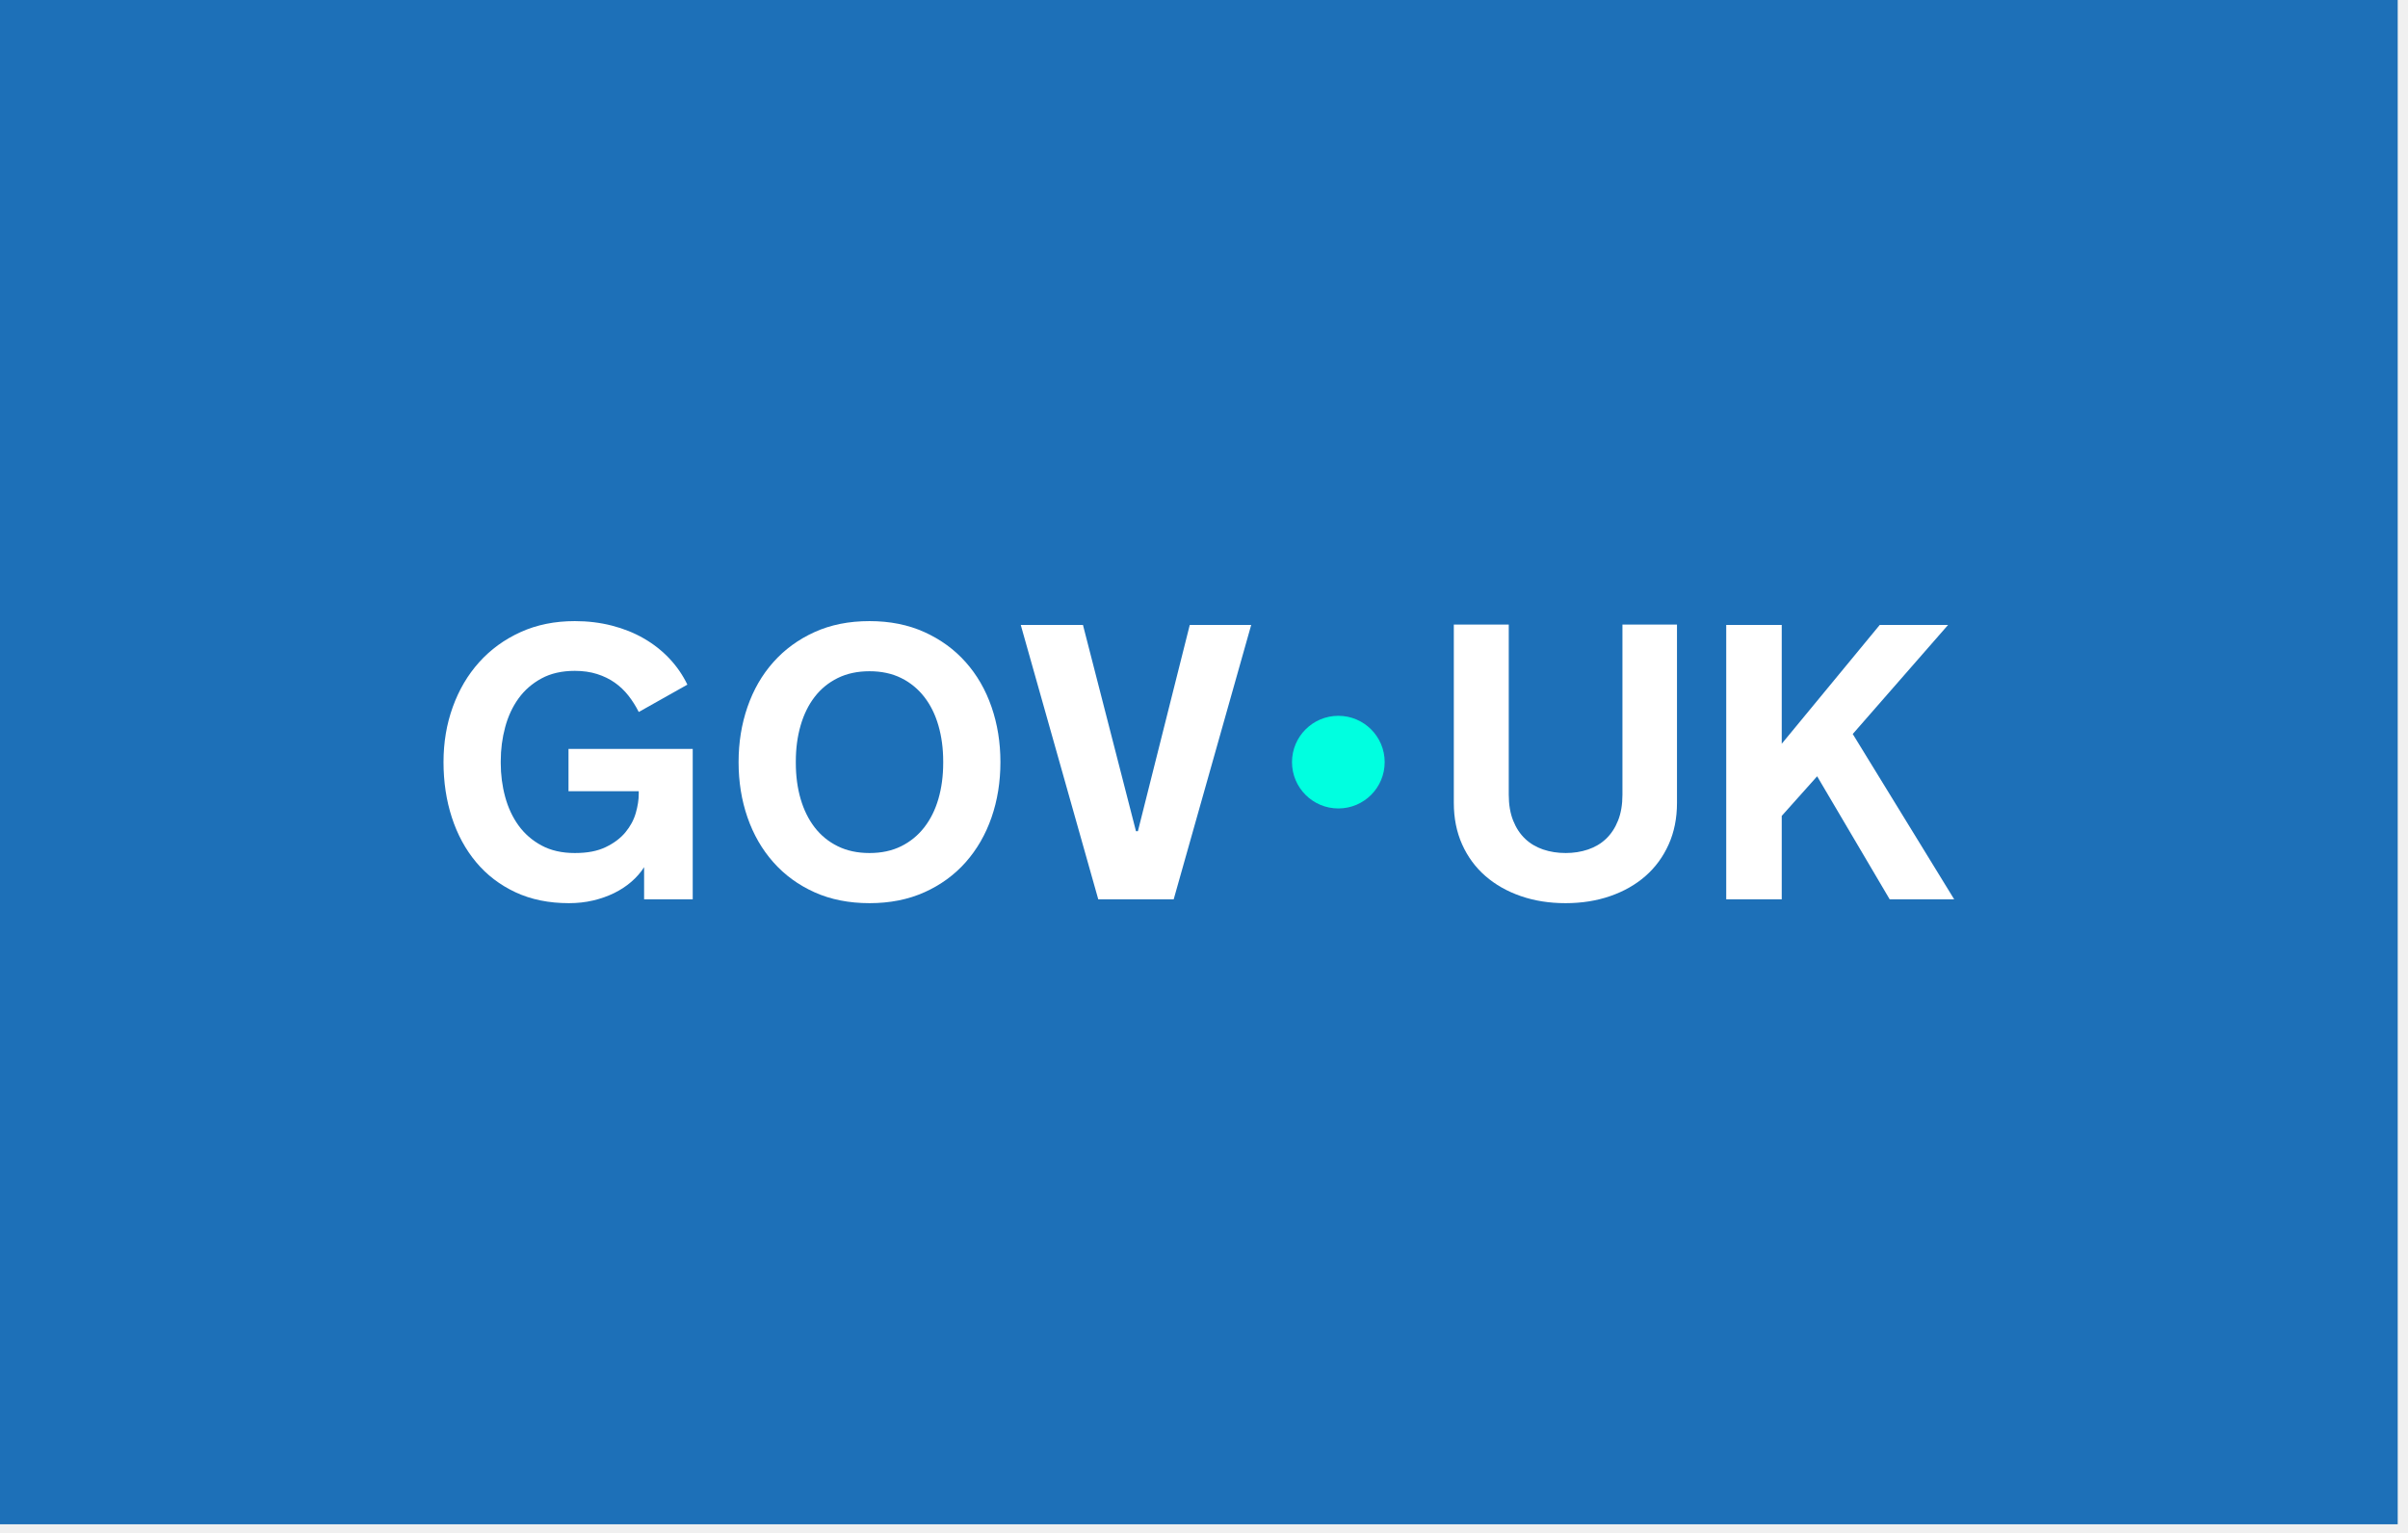
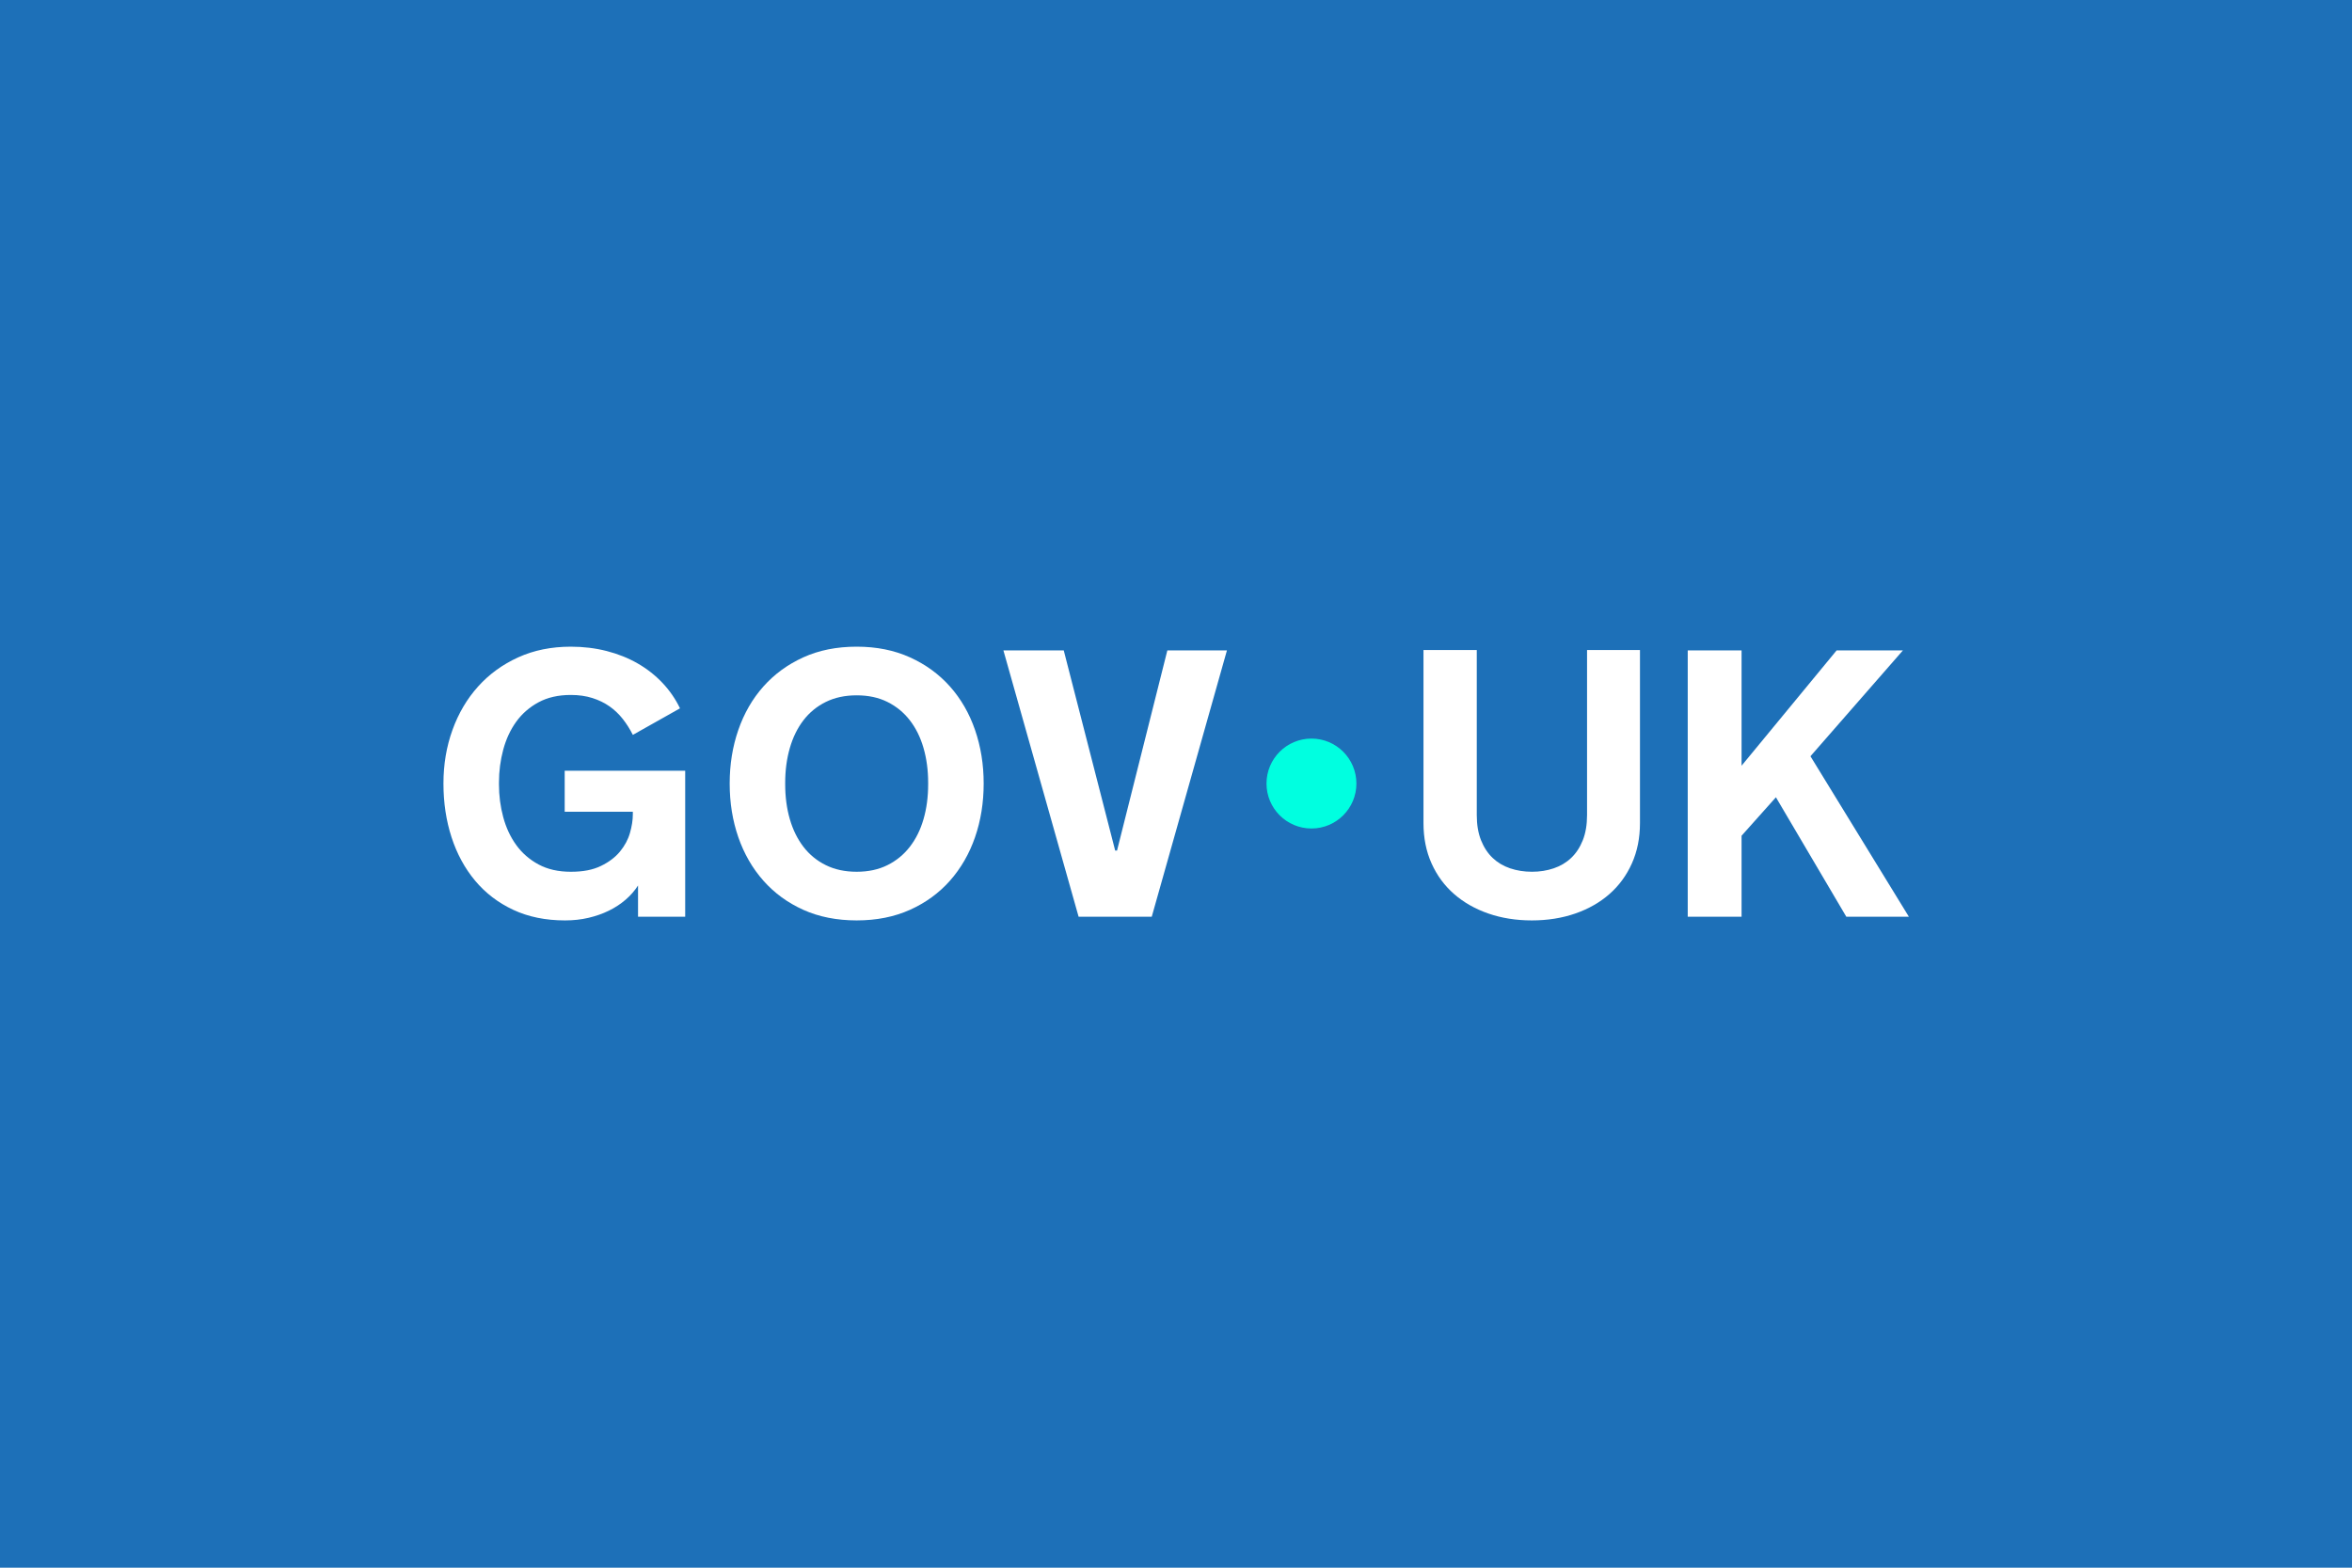
- <svg xmlns="http://www.w3.org/2000/svg" width="212" height="135" viewBox="0 0 212 135" fill="none">
-   <rect width="211.094" height="134.233" fill="#1D70B8" />
-   <path d="M117.828 71.196C120.081 71.196 121.907 69.37 121.907 67.116C121.907 64.863 120.081 63.037 117.828 63.037C115.575 63.037 113.748 64.863 113.748 67.116C113.748 69.37 115.575 71.196 117.828 71.196Z" fill="#00FFE0" />
-   <path d="M44.085 67.184C44.085 68.217 44.214 69.212 44.473 70.167C44.731 71.121 45.124 71.964 45.652 72.694C46.18 73.425 46.854 74.011 47.674 74.455C48.495 74.899 49.472 75.121 50.607 75.121C51.742 75.121 52.604 74.947 53.329 74.599C54.053 74.251 54.632 73.815 55.064 73.293C55.496 72.77 55.8 72.206 55.974 71.599C56.148 70.993 56.235 70.431 56.235 69.914V69.678H50.051V65.954H60.987V79.199H56.707V76.368C56.404 76.84 56.027 77.27 55.578 77.657C55.129 78.045 54.623 78.376 54.061 78.651C53.499 78.927 52.884 79.143 52.216 79.3C51.548 79.457 50.837 79.536 50.084 79.536C48.321 79.536 46.754 79.216 45.383 78.576C44.013 77.935 42.858 77.053 41.92 75.93C40.982 74.807 40.269 73.492 39.78 71.987C39.291 70.481 39.047 68.858 39.047 67.116C39.047 65.375 39.319 63.766 39.864 62.255C40.409 60.744 41.184 59.43 42.19 58.312C43.196 57.194 44.408 56.312 45.83 55.666C47.251 55.02 48.843 54.697 50.607 54.697C51.753 54.697 52.84 54.829 53.868 55.093C54.896 55.357 55.834 55.733 56.682 56.222C57.53 56.711 58.28 57.301 58.932 57.991C59.583 58.682 60.111 59.449 60.516 60.292L56.236 62.701C55.977 62.184 55.674 61.704 55.326 61.26C54.977 60.817 54.576 60.434 54.121 60.114C53.666 59.794 53.146 59.541 52.562 59.356C51.978 59.171 51.326 59.078 50.608 59.078C49.473 59.078 48.495 59.3 47.675 59.744C46.855 60.188 46.181 60.774 45.653 61.505C45.125 62.235 44.732 63.081 44.474 64.041C44.215 65.002 44.086 65.994 44.086 67.015V67.184H44.085Z" fill="white" />
-   <path d="M76.551 54.697C78.349 54.697 79.961 55.02 81.388 55.666C82.814 56.312 84.025 57.194 85.019 58.312C86.013 59.429 86.772 60.744 87.294 62.255C87.816 63.766 88.077 65.386 88.077 67.116C88.077 68.845 87.816 70.481 87.294 71.986C86.772 73.492 86.013 74.806 85.019 75.93C84.025 77.053 82.815 77.935 81.388 78.575C79.961 79.216 78.349 79.536 76.551 79.536C74.754 79.536 73.127 79.216 71.707 78.575C70.285 77.935 69.078 77.053 68.084 75.93C67.089 74.806 66.331 73.492 65.809 71.986C65.287 70.481 65.025 68.858 65.025 67.116C65.025 65.374 65.287 63.766 65.809 62.255C66.331 60.744 67.089 59.429 68.084 58.312C69.078 57.194 70.285 56.312 71.707 55.666C73.128 55.02 74.742 54.697 76.551 54.697ZM76.551 75.121C77.607 75.121 78.537 74.921 79.34 74.522C80.143 74.124 80.82 73.57 81.37 72.863C81.921 72.155 82.337 71.318 82.617 70.352C82.898 69.386 83.039 68.33 83.039 67.184V67.049C83.039 65.914 82.898 64.861 82.617 63.889C82.337 62.917 81.921 62.078 81.37 61.37C80.82 60.663 80.143 60.109 79.34 59.71C78.537 59.312 77.607 59.112 76.551 59.112C75.495 59.112 74.563 59.312 73.754 59.71C72.945 60.109 72.268 60.663 71.723 61.37C71.178 62.078 70.766 62.918 70.485 63.889C70.204 64.861 70.064 65.914 70.064 67.049V67.184C70.064 68.33 70.204 69.386 70.485 70.352C70.766 71.318 71.178 72.154 71.723 72.863C72.268 73.57 72.945 74.124 73.754 74.522C74.563 74.921 75.495 75.121 76.551 75.121Z" fill="white" />
-   <path d="M96.692 79.199L89.867 55.034H95.344L100.012 73.2H100.18L104.747 55.034H110.156L103.331 79.199H96.692H96.692Z" fill="white" />
-   <path d="M137.835 75.121C138.543 75.121 139.203 75.017 139.815 74.809C140.427 74.601 140.956 74.287 141.399 73.865C141.842 73.444 142.194 72.911 142.452 72.264C142.71 71.619 142.84 70.858 142.84 69.981V55H147.642V70.705C147.642 72.054 147.398 73.273 146.91 74.362C146.422 75.452 145.743 76.379 144.873 77.143C144.003 77.907 142.967 78.496 141.767 78.912C140.566 79.328 139.252 79.536 137.827 79.536C136.402 79.536 135.088 79.328 133.888 78.912C132.686 78.496 131.648 77.907 130.772 77.143C129.896 76.379 129.215 75.453 128.726 74.362C128.238 73.273 127.994 72.053 127.994 70.705V55H132.831V69.981C132.831 70.857 132.96 71.618 133.218 72.264C133.476 72.911 133.827 73.444 134.271 73.865C134.715 74.287 135.243 74.601 135.855 74.809C136.468 75.017 137.128 75.12 137.835 75.12V75.121Z" fill="white" />
-   <path d="M151.977 55.034H156.864V65.498L165.492 55.034H171.508L163.115 64.639L172.047 79.198H166.368L159.981 68.363L156.864 71.851V79.198H151.977V55.034Z" fill="white" />
+ <svg xmlns="http://www.w3.org/2000/svg" width="1920" height="1280" viewBox="0 0 1920 1280" fill="none">
+   <g clip-path="url(#clip0_1116_1528)">
+     <rect width="1920" height="1280" fill="white" />
+     <path d="M1920 0H0V1280H1920V0Z" fill="#1D70B8" />
+     <path d="M1070.58 676.457C1090.84 676.457 1107.27 660.023 1107.27 639.749C1107.27 619.476 1090.84 603.041 1070.58 603.041C1050.31 603.041 1033.88 619.476 1033.88 639.749C1033.88 660.023 1050.31 676.457 1070.58 676.457Z" fill="#00FFE0" />
+     <path d="M407.315 640.364C407.315 649.664 408.477 658.611 410.802 667.203C413.123 675.795 416.659 683.376 421.412 689.945C426.162 696.52 432.221 701.799 439.599 705.794C446.976 709.786 455.769 711.785 465.974 711.785C476.18 711.785 483.937 710.218 490.455 707.085C496.971 703.953 502.176 700.033 506.067 695.33C509.953 690.63 512.682 685.553 514.251 680.095C515.818 674.636 516.598 669.581 516.598 664.929V662.807H460.973V629.299H559.34V748.477H520.844V723.002C518.115 727.25 514.728 731.117 510.69 734.605C506.648 738.091 502.101 741.074 497.046 743.548C491.993 746.027 486.458 747.975 480.448 749.389C474.437 750.805 468.045 751.51 461.278 751.51C445.411 751.51 431.317 748.631 418.99 742.868C406.664 737.104 396.28 729.172 387.842 719.062C379.407 708.956 372.99 697.126 368.593 683.58C364.2 670.036 362 655.43 362 639.757C362 624.084 364.451 609.612 369.352 596.016C374.254 582.421 381.224 570.592 390.27 560.534C399.316 550.475 410.225 542.543 423.008 536.728C435.789 530.914 450.112 528.007 465.979 528.007C476.284 528.007 486.062 529.195 495.305 531.569C504.552 533.947 512.99 537.332 520.618 541.728C528.244 546.124 534.988 551.435 540.853 557.649C546.709 563.863 551.463 570.766 555.101 578.347L516.603 600.027C514.276 595.379 511.549 591.057 508.418 587.061C505.282 583.073 501.671 579.632 497.582 576.751C493.487 573.87 488.816 571.596 483.562 569.929C478.305 568.263 472.445 567.426 465.983 567.426C455.775 567.426 446.985 569.426 439.605 573.418C432.228 577.41 426.169 582.691 421.419 589.265C416.669 595.835 413.135 603.441 410.811 612.085C408.484 620.729 407.322 629.654 407.322 638.846V640.364H407.315Z" fill="white" />
+     <path d="M699.327 528C715.492 528 729.994 530.907 742.829 536.722C755.659 542.536 766.55 550.469 775.494 560.527C784.434 570.586 791.255 582.414 795.953 596.009C800.651 609.605 802.998 624.189 802.998 639.751C802.998 655.312 800.651 670.03 795.953 683.573C791.255 697.12 784.434 708.949 775.494 719.055C766.552 729.161 755.662 737.098 742.829 742.861C729.996 748.624 715.492 751.506 699.327 751.506C683.161 751.506 668.531 748.624 655.753 742.861C642.969 737.098 632.108 729.165 623.168 719.055C614.224 708.949 607.406 697.12 602.707 683.573C598.009 670.03 595.66 655.423 595.66 639.751C595.66 624.078 598.009 609.605 602.707 596.009C607.406 582.414 614.224 570.586 623.168 560.527C632.108 550.469 642.969 542.536 655.753 536.722C668.536 530.907 683.057 528 699.327 528ZM699.327 711.779C708.825 711.779 717.188 709.985 724.412 706.393C731.633 702.808 737.726 697.828 742.673 691.46C747.626 685.091 751.364 677.562 753.889 668.867C756.415 660.175 757.681 650.672 757.681 640.361V639.147C757.681 628.936 756.415 619.46 753.889 610.716C751.364 601.972 747.626 594.413 742.673 588.047C737.724 581.681 731.633 576.704 724.412 573.111C717.188 569.526 708.825 567.73 699.327 567.73C689.829 567.73 681.443 569.526 674.165 573.111C666.892 576.704 660.806 581.681 655.904 588.047C651.002 594.413 647.29 601.976 644.765 610.716C642.239 619.46 640.973 628.936 640.973 639.147V640.361C640.973 650.672 642.239 660.175 644.765 668.867C647.29 677.562 651.002 685.087 655.904 691.46C660.806 697.828 666.892 702.808 674.165 706.393C681.443 709.985 689.829 711.779 699.327 711.779Z" fill="white" />
+     <path d="M880.489 748.47L819.105 531.035H868.366L910.353 694.489H911.866L952.942 531.035H1001.59L940.208 748.47H880.493H880.489Z" fill="white" />
+     <path d="M1250.54 711.779C1256.91 711.779 1262.84 710.845 1268.35 708.976C1273.86 707.106 1278.61 704.276 1282.6 700.483C1286.58 696.692 1289.75 691.895 1292.07 686.077C1294.39 680.267 1295.55 673.419 1295.55 665.534V530.73H1338.75V672.049C1338.75 684.182 1336.56 695.15 1332.16 704.953C1327.77 714.76 1321.67 723.099 1313.84 729.973C1306.01 736.851 1296.7 742.155 1285.9 745.894C1275.1 749.631 1263.29 751.506 1250.47 751.506C1237.65 751.506 1225.83 749.631 1215.03 745.894C1204.23 742.155 1194.89 736.847 1187.01 729.973C1179.14 723.099 1173.01 714.764 1168.61 704.953C1164.22 695.15 1162.03 684.177 1162.03 672.049V530.73H1205.53V665.531C1205.53 673.415 1206.69 680.263 1209.01 686.073C1211.34 691.893 1214.49 696.688 1218.48 700.481C1222.47 704.272 1227.22 707.101 1232.73 708.972C1238.24 710.842 1244.18 711.774 1250.54 711.774V711.779Z" fill="white" />
+     <path d="M1377.74 531.035H1421.69V625.194L1499.29 531.035H1553.41L1477.92 617.462L1558.25 748.47H1507.18L1449.73 650.97L1421.69 682.356V748.47H1377.74V531.035Z" fill="white" />
+   </g>
+   <defs>
+     <clipPath id="clip0_1116_1528">
+       <rect width="1920" height="1280" fill="white" />
+     </clipPath>
+   </defs>
</svg>
